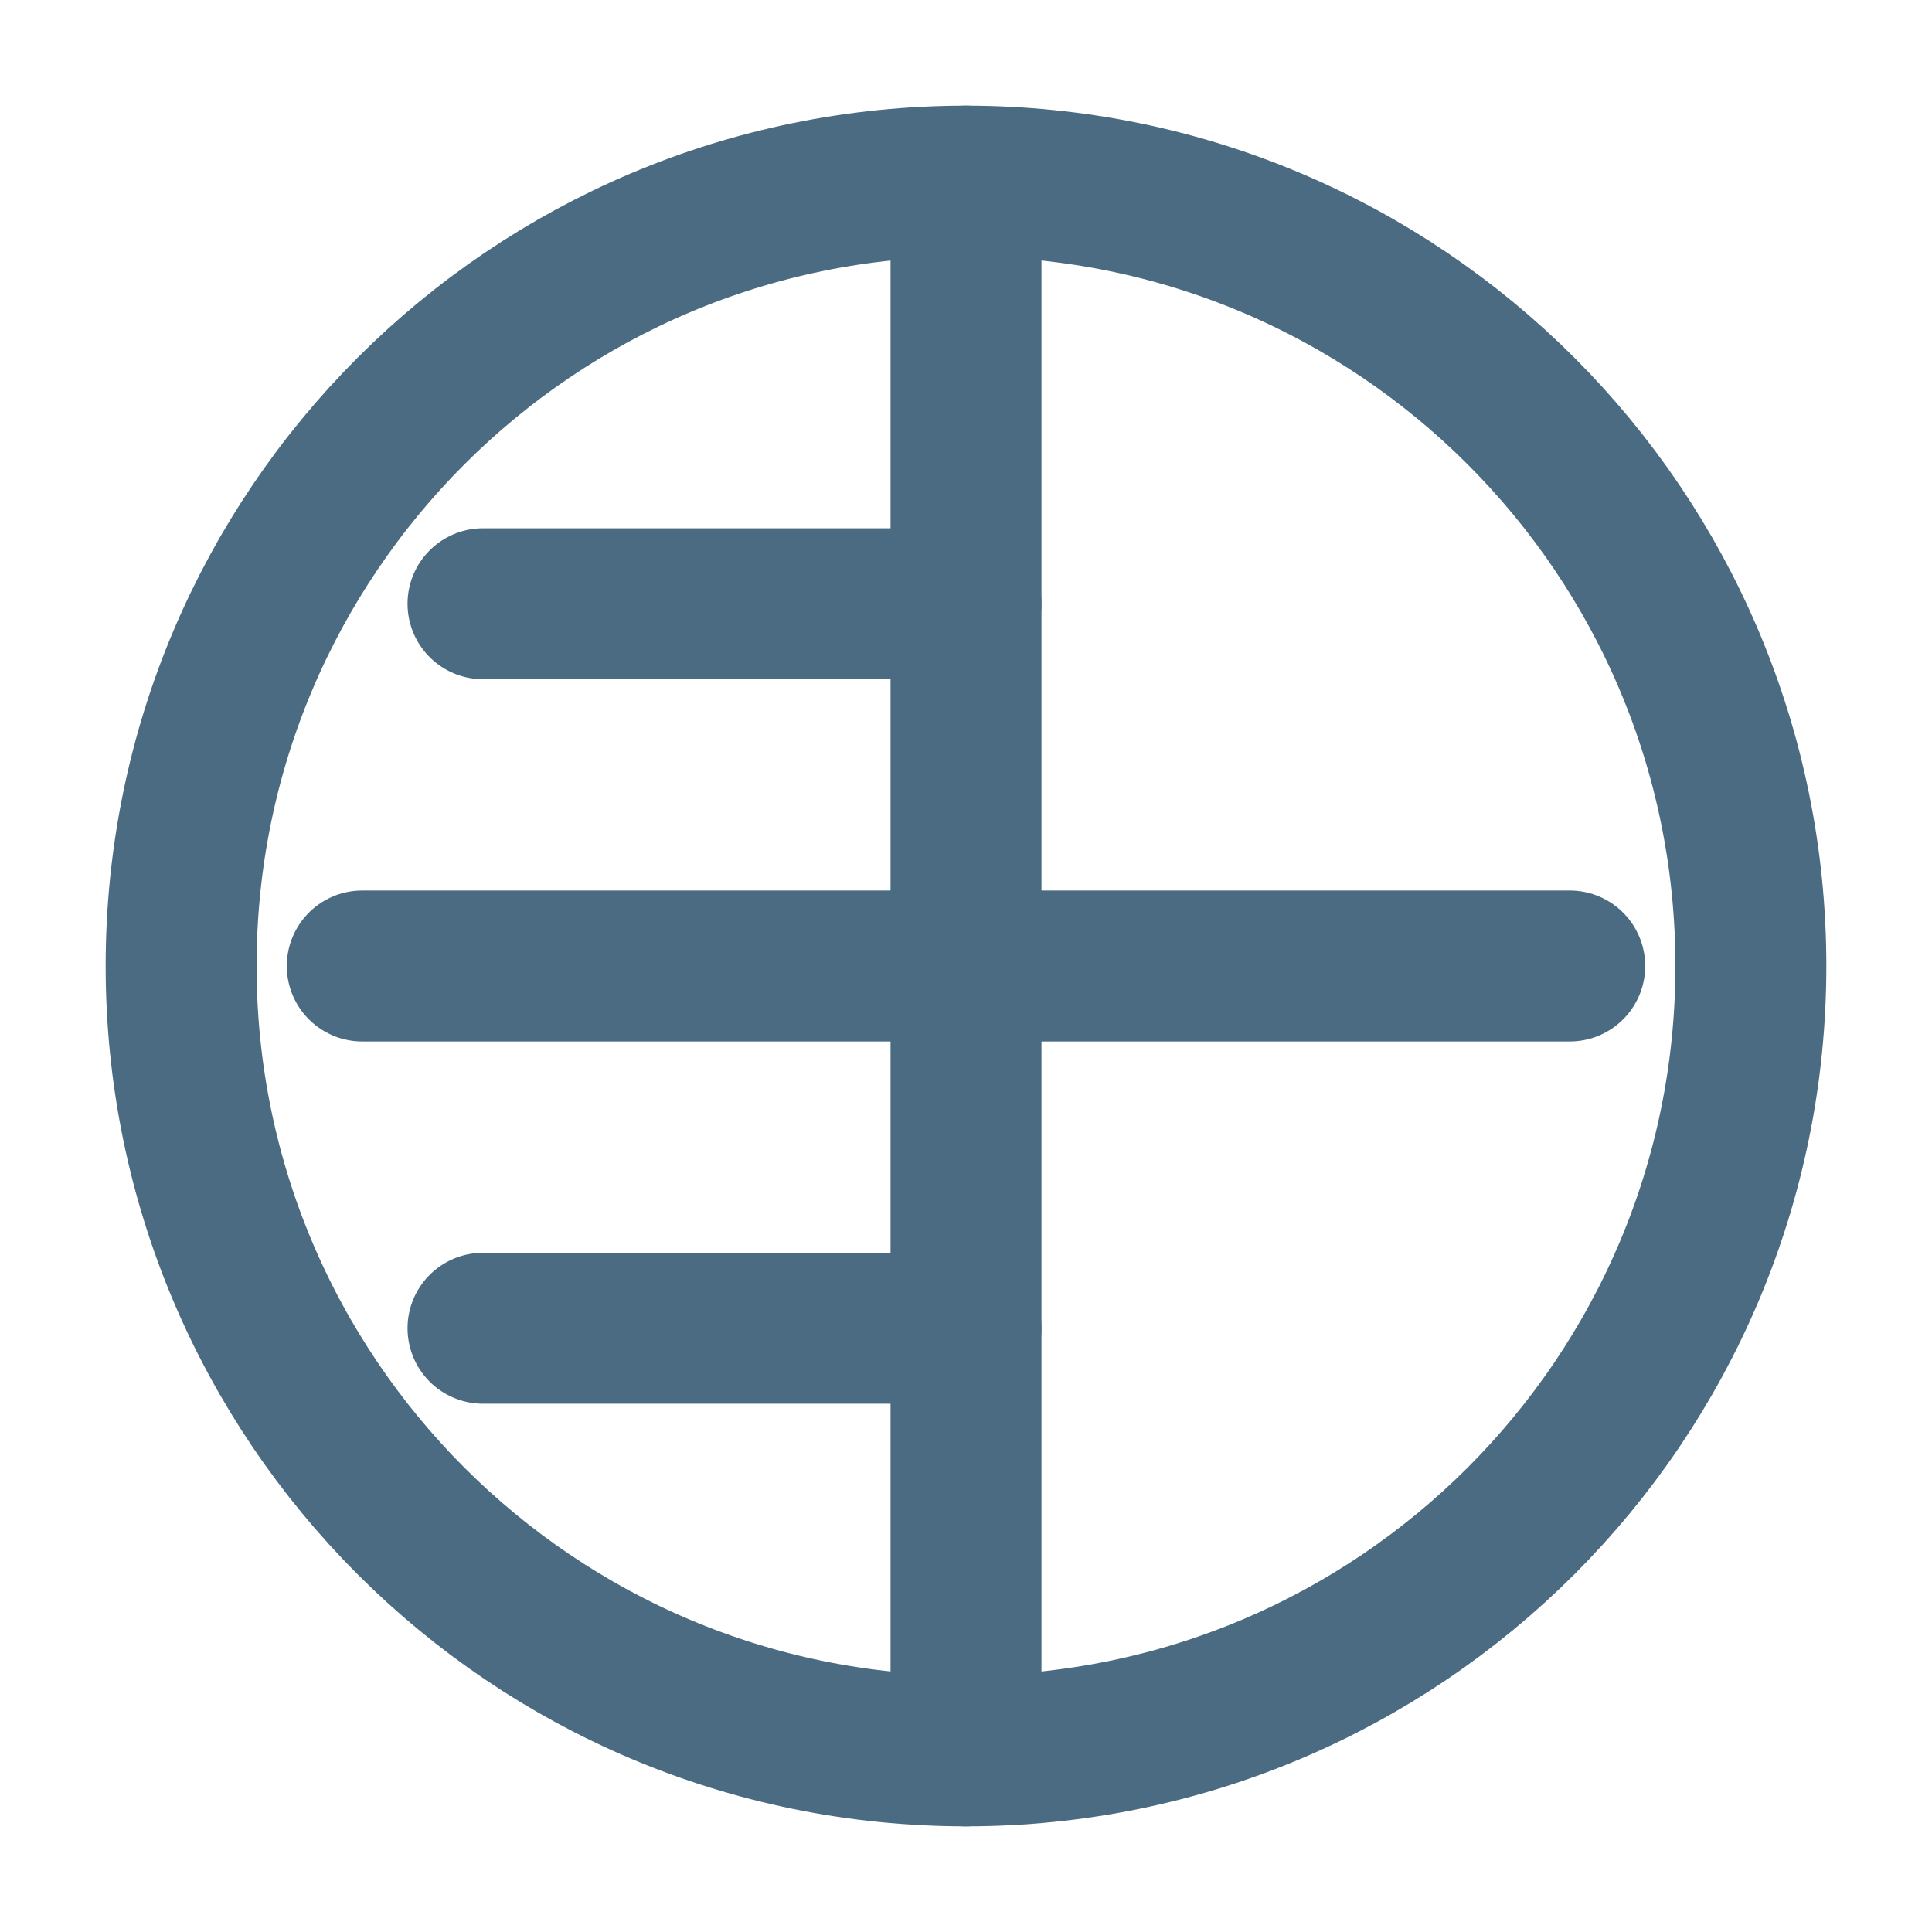
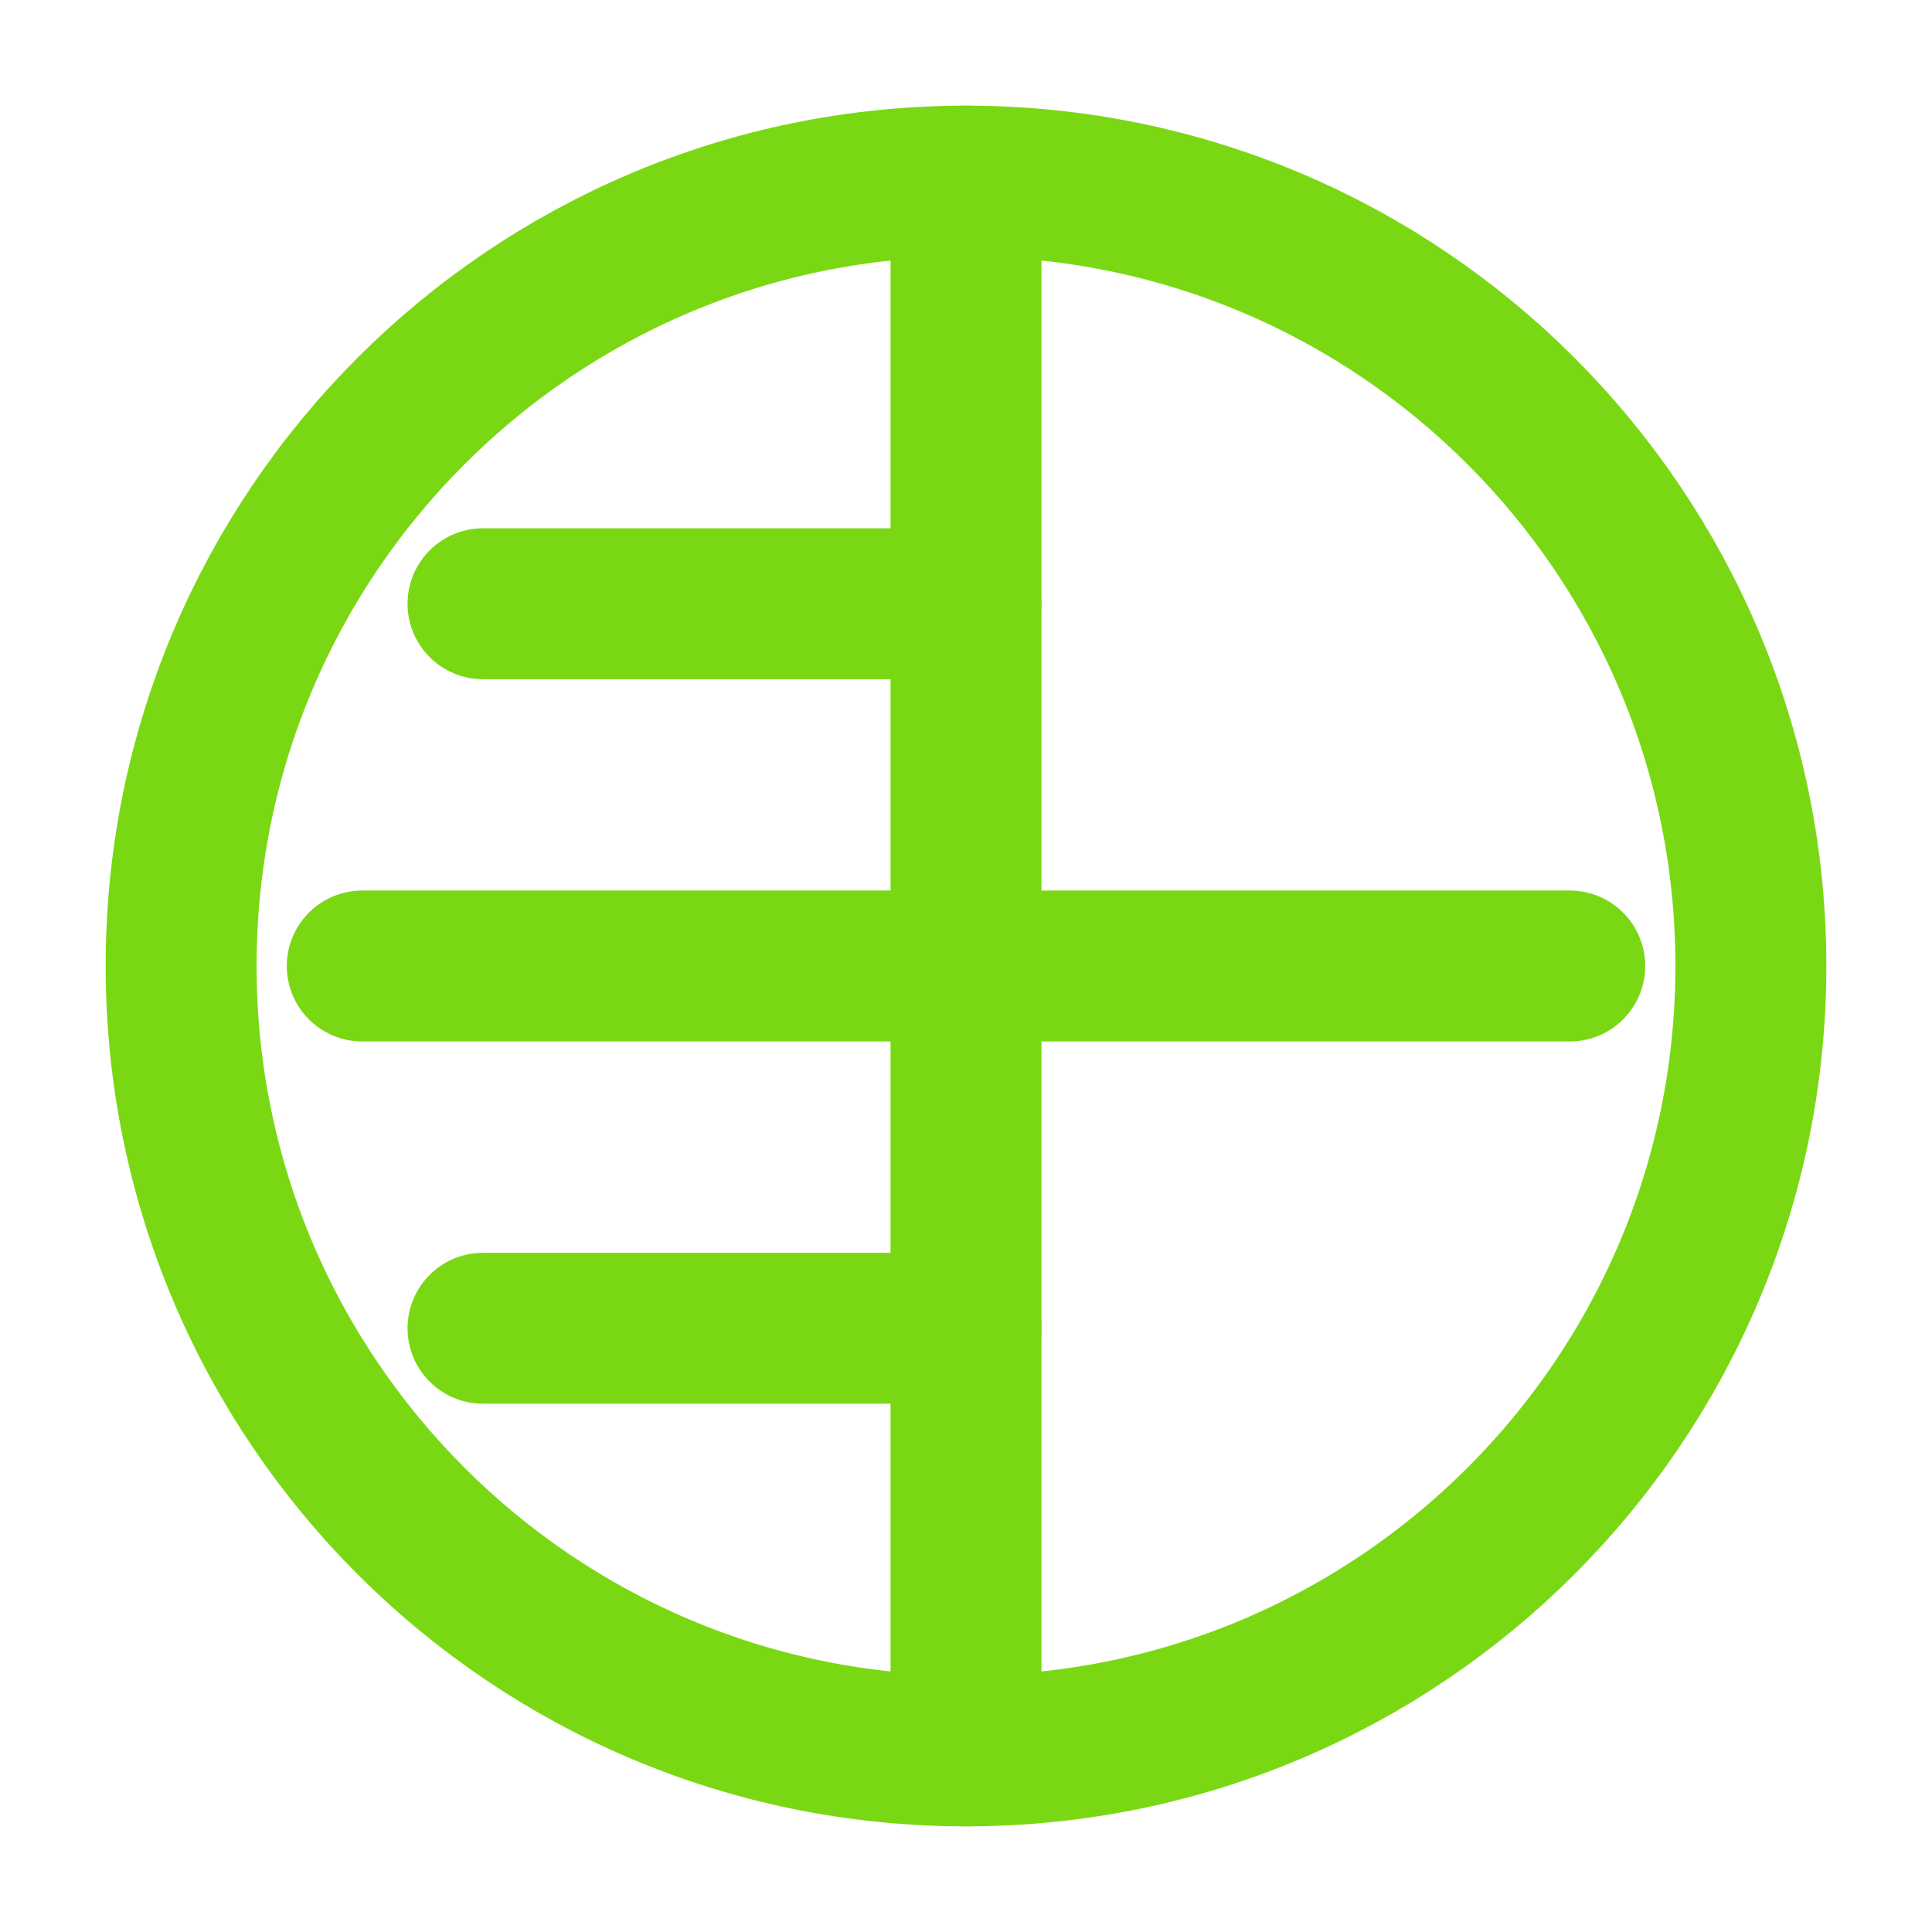
<svg xmlns="http://www.w3.org/2000/svg" viewBox="0 0 32 32" width="32" height="32">
  <style>
    /* По умолчанию (для светлой темы браузера) — Стокгольмский синий */
    .monogram {
-       stroke: #4A6B82;
+       stroke:rgb(121, 216, 19);
    }
    
    /* Для темной темы браузера — цвет автоматически меняется на мягкий белый */
    @media (prefers-color-scheme: dark) {
      .monogram {
        stroke: #F4F1EA;
      }
    }
  </style>
  <g class="monogram" stroke-width="2.5" stroke-linecap="round" stroke-linejoin="round" fill="none">
    <circle cx="16" cy="16" r="13" />
    <line x1="16" y1="3" x2="16" y2="29" />
    <line x1="8" y1="10" x2="16" y2="10" />
    <line x1="6" y1="16" x2="16" y2="16" />
    <line x1="8" y1="22" x2="16" y2="22" />
    <line x1="16" y1="16" x2="26" y2="16" />
  </g>
</svg>
